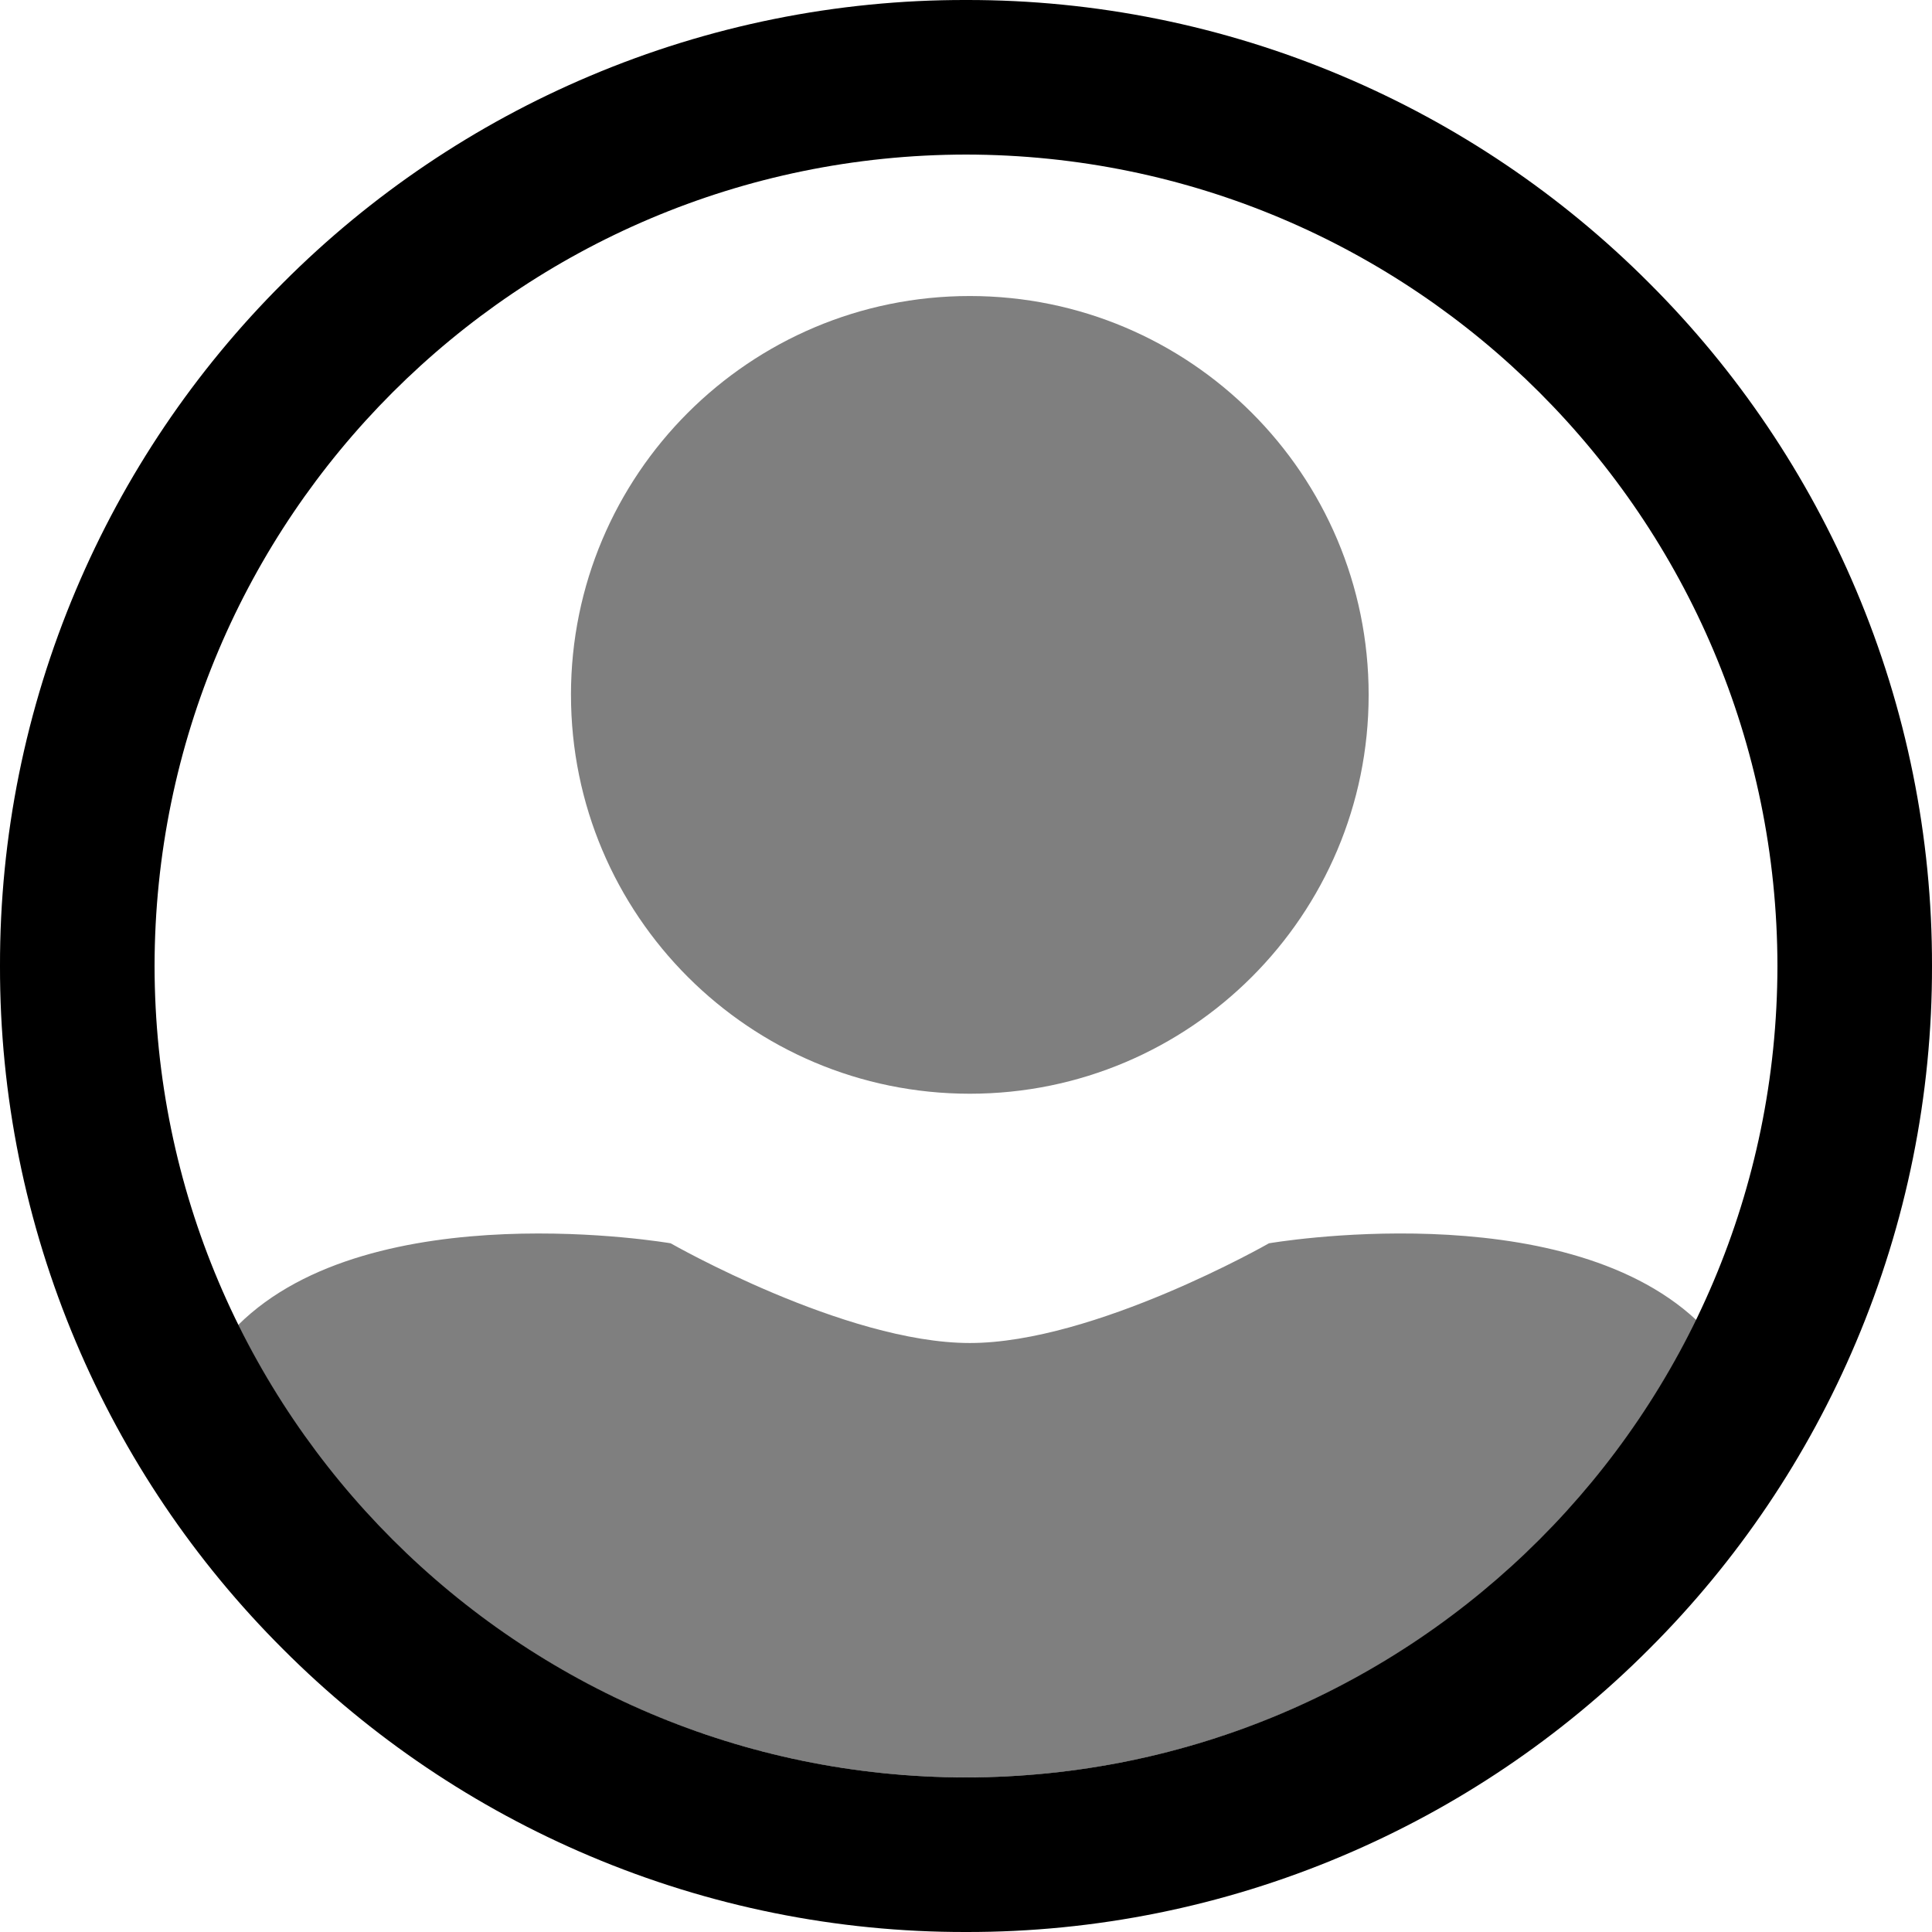
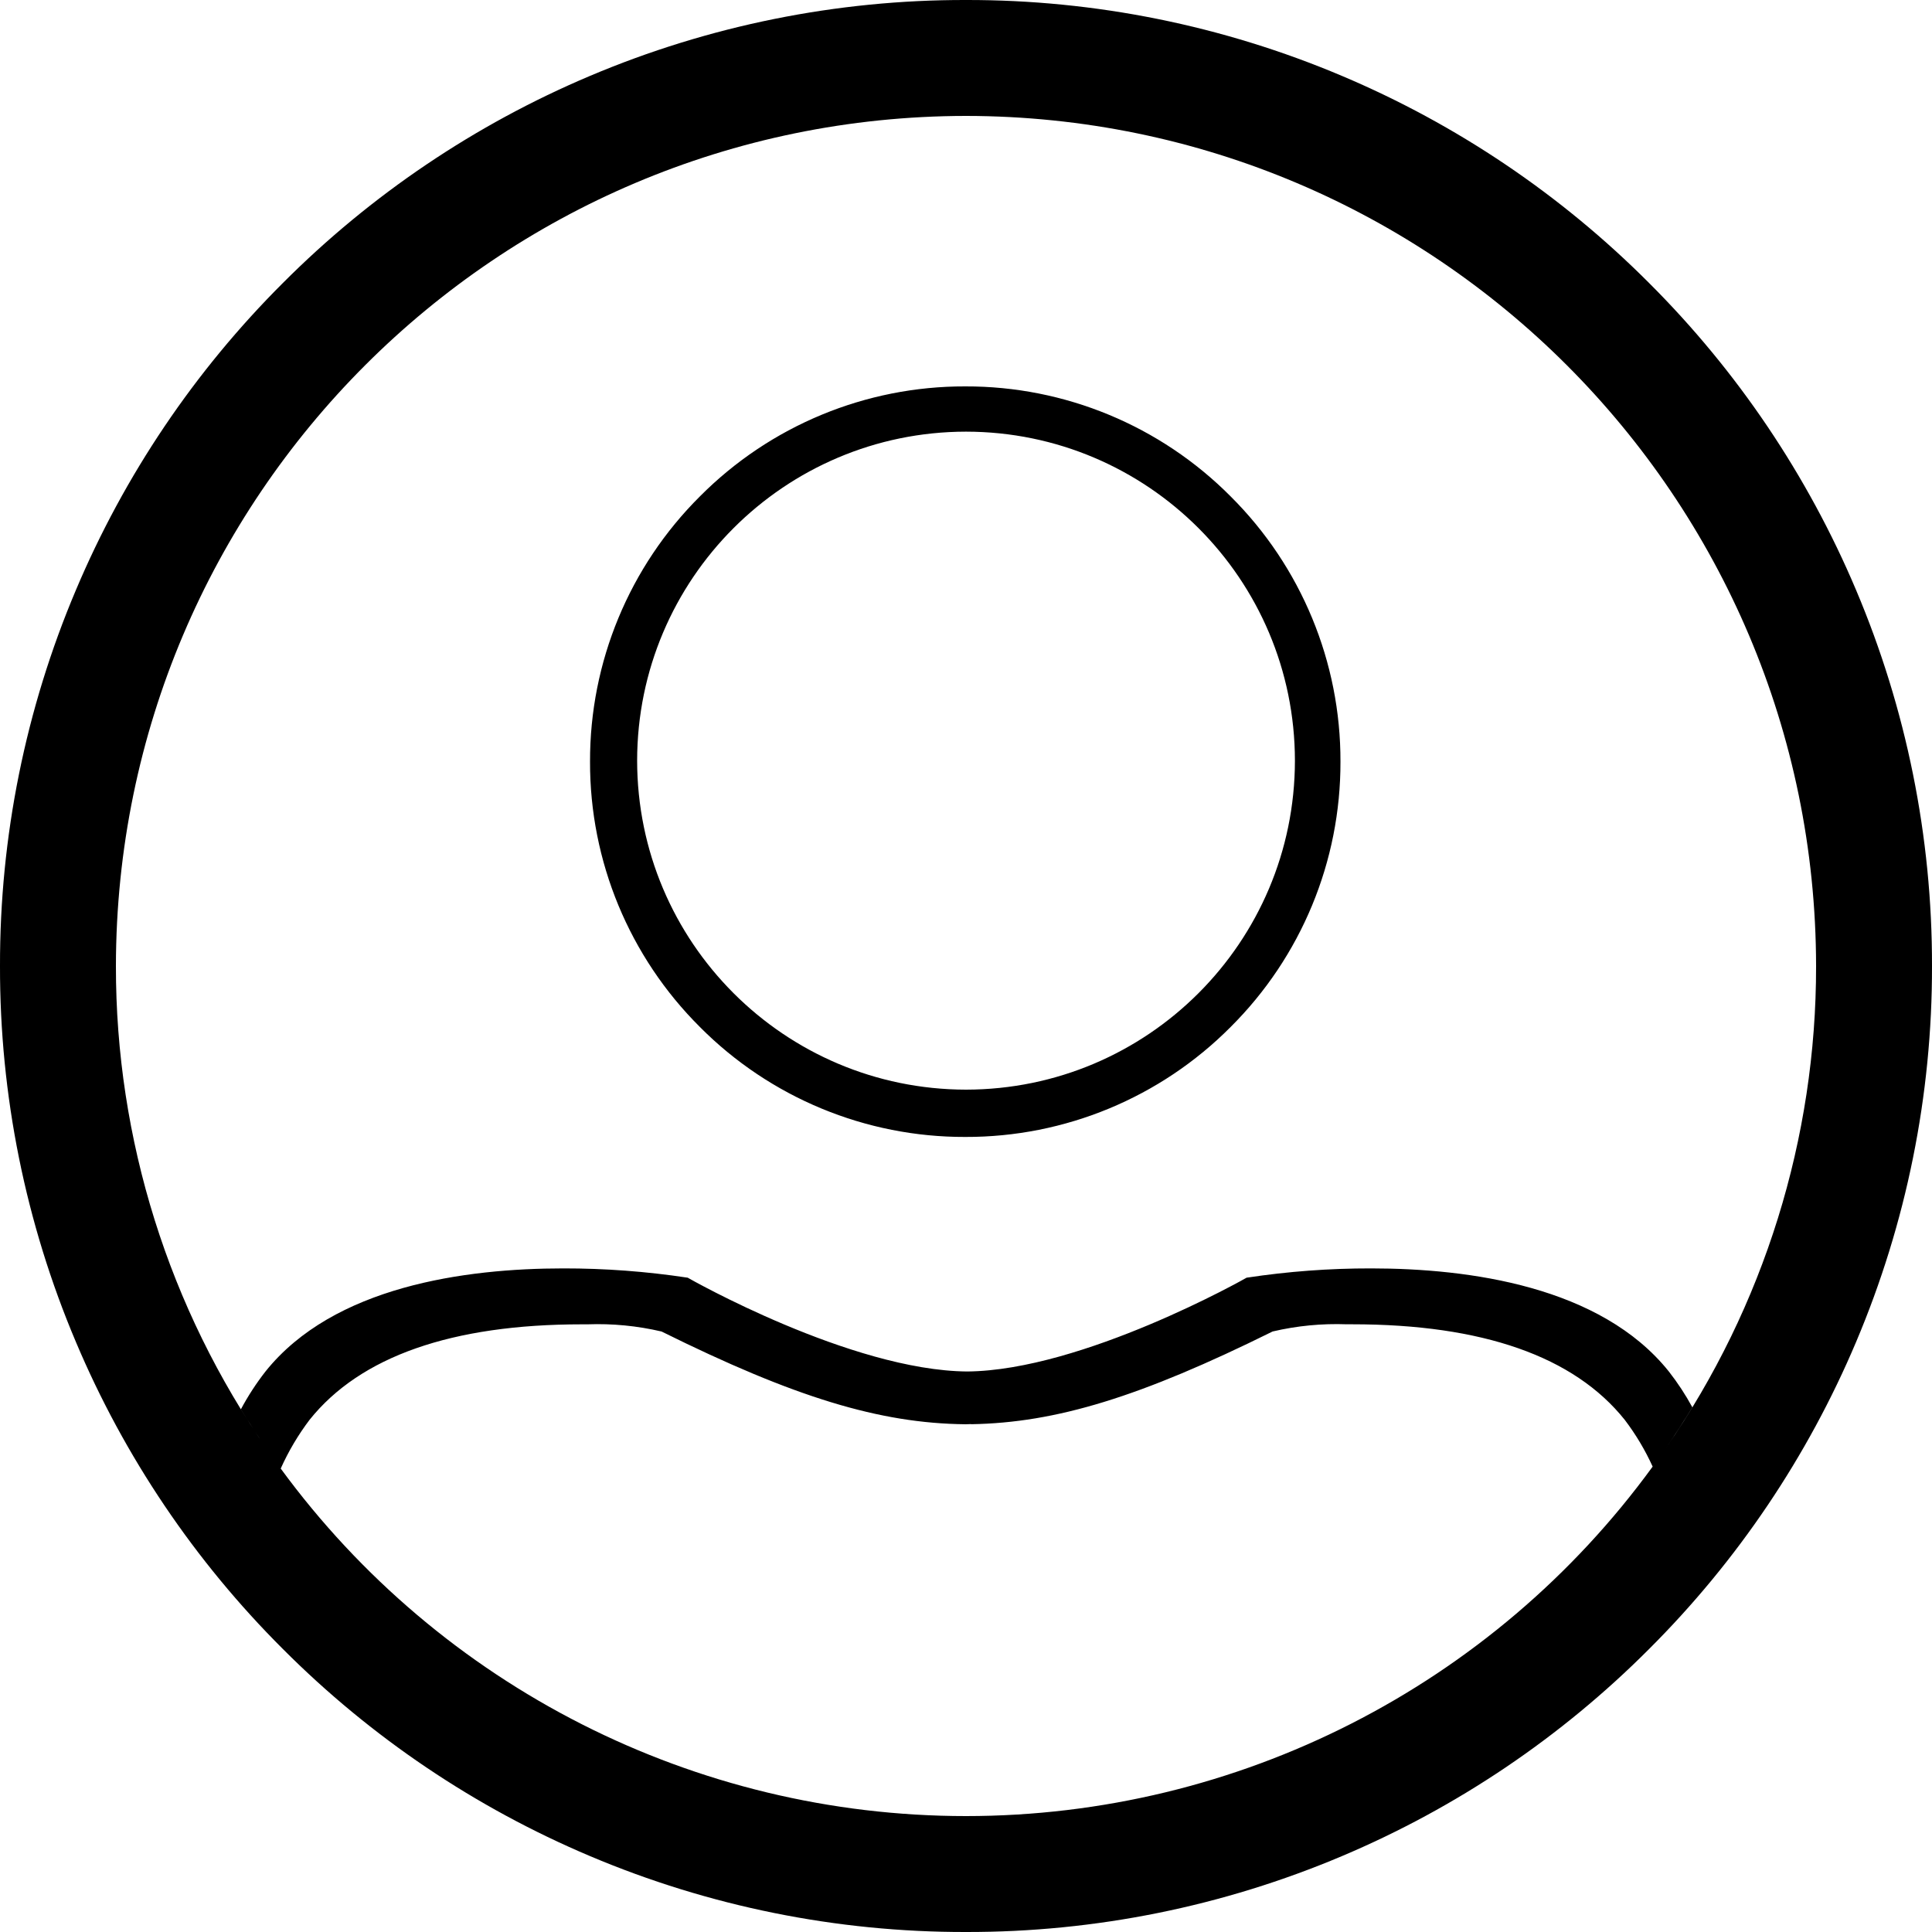
<svg xmlns="http://www.w3.org/2000/svg" width="100" height="100" viewBox="0 0 100 100">
  <defs>
    <clipPath id="b">
      <rect width="100" height="100" />
    </clipPath>
  </defs>
  <g id="a" clip-path="url(#b)">
-     <path d="M-3052.676-675.416c6.951-6.9,22.39-4.231,22.39-4.231s9.032,5.161,15.484,5.161,15.483-5.161,15.483-5.161,15.048-2.605,22.121,3.973A42,42,0,0,1-3015-652,42,42,0,0,1-3052.676-675.416Zm17.229-32.618a20.644,20.644,0,0,1,20.645-20.644,20.644,20.644,0,0,1,20.643,20.644,20.644,20.644,0,0,1-20.643,20.645A20.644,20.644,0,0,1-3035.446-708.035Z" transform="translate(3065 744)" opacity="0.5" />
-     <path d="M-3010-636a49.687,49.687,0,0,1-19.462-3.929,49.833,49.833,0,0,1-15.893-10.715,49.833,49.833,0,0,1-10.716-15.893A49.688,49.688,0,0,1-3060-686a49.69,49.69,0,0,1,3.929-19.462,49.833,49.833,0,0,1,10.716-15.893,49.832,49.832,0,0,1,15.893-10.715A49.687,49.687,0,0,1-3010-736a49.686,49.686,0,0,1,19.462,3.929,49.834,49.834,0,0,1,15.893,10.715,49.834,49.834,0,0,1,10.715,15.893A49.69,49.69,0,0,1-2960-686a49.688,49.688,0,0,1-3.929,19.462,49.836,49.836,0,0,1-10.715,15.893,49.838,49.838,0,0,1-15.893,10.715A49.686,49.686,0,0,1-3010-636Zm0-92a42.048,42.048,0,0,0-42,42,42.047,42.047,0,0,0,42,42,42.047,42.047,0,0,0,42-42A42.047,42.047,0,0,0-3010-728Z" transform="translate(3060 736)" />
+     <path d="M-4079.461-7135.929a49.835,49.835,0,0,1-15.894-10.716,49.806,49.806,0,0,1-10.716-15.894A49.657,49.657,0,0,1-4110-7182a49.667,49.667,0,0,1,3.93-19.462,49.8,49.8,0,0,1,10.716-15.894,49.835,49.835,0,0,1,15.894-10.716A49.7,49.7,0,0,1-4060-7232a49.706,49.706,0,0,1,19.462,3.93,49.841,49.841,0,0,1,15.892,10.716,49.837,49.837,0,0,1,10.716,15.894A49.7,49.7,0,0,1-4010-7182a49.692,49.692,0,0,1-3.929,19.46,49.842,49.842,0,0,1-10.716,15.894,49.841,49.841,0,0,1-15.892,10.716A49.706,49.706,0,0,1-4060-7132,49.7,49.7,0,0,1-4079.461-7135.929ZM-4060-7138a43.966,43.966,0,0,0,35.541-18.089,12.661,12.661,0,0,0-1.446-2.422c-2.623-3.282-7.367-4.944-14.1-4.944h-.283a14.5,14.5,0,0,0-3.841.372c-6.83,3.383-11.2,4.728-15.605,4.8l-.006-.007-.265.009h-.036c-4.434-.047-8.841-1.392-15.716-4.8a14.507,14.507,0,0,0-3.84-.372h-.281c-6.734,0-11.478,1.663-14.1,4.944a12.99,12.99,0,0,0-1.492,2.521h0A43.967,43.967,0,0,0-4060-7138Zm36.008-18.74.031-.044Zm-72.018,0-.119-.169C-4096.089-7156.855-4096.05-7156.8-4096.01-7156.742Zm72.141-.173.07-.1ZM-4104-7182a43.746,43.746,0,0,0,7.859,25.069c-.483-.695-.949-1.407-1.39-2.126a13.641,13.641,0,0,1,1.272-1.955c3.529-4.41,10.335-5.336,15.424-5.336a42.6,42.6,0,0,1,6.416.479h.011c.078.049,8.452,4.806,14.467,4.857,5.973-.051,14.391-4.808,14.469-4.857h.011a42.448,42.448,0,0,1,6.418-.479c5.089,0,11.894.926,15.422,5.336a13.381,13.381,0,0,1,1.216,1.852c-.432.708-.887,1.409-1.36,2.1A43.751,43.751,0,0,0-4016-7182a44.051,44.051,0,0,0-44-44A44.052,44.052,0,0,0-4104-7182Zm30.23,3.16a19.3,19.3,0,0,1-5.69-13.738,19.294,19.294,0,0,1,5.69-13.732,19.29,19.29,0,0,1,13.732-5.69,19.282,19.282,0,0,1,13.732,5.69,19.293,19.293,0,0,1,5.688,13.732,19.3,19.3,0,0,1-5.688,13.738,19.288,19.288,0,0,1-13.732,5.688A19.294,19.294,0,0,1-4073.77-7178.839Zm-3.252-13.792A17.044,17.044,0,0,0-4060-7175.6a17.044,17.044,0,0,0,17.025-17.026A17.044,17.044,0,0,0-4060-7209.658,17.044,17.044,0,0,0-4077.022-7192.631Z" transform="translate(4110 7232)" />
  </g>
</svg>
